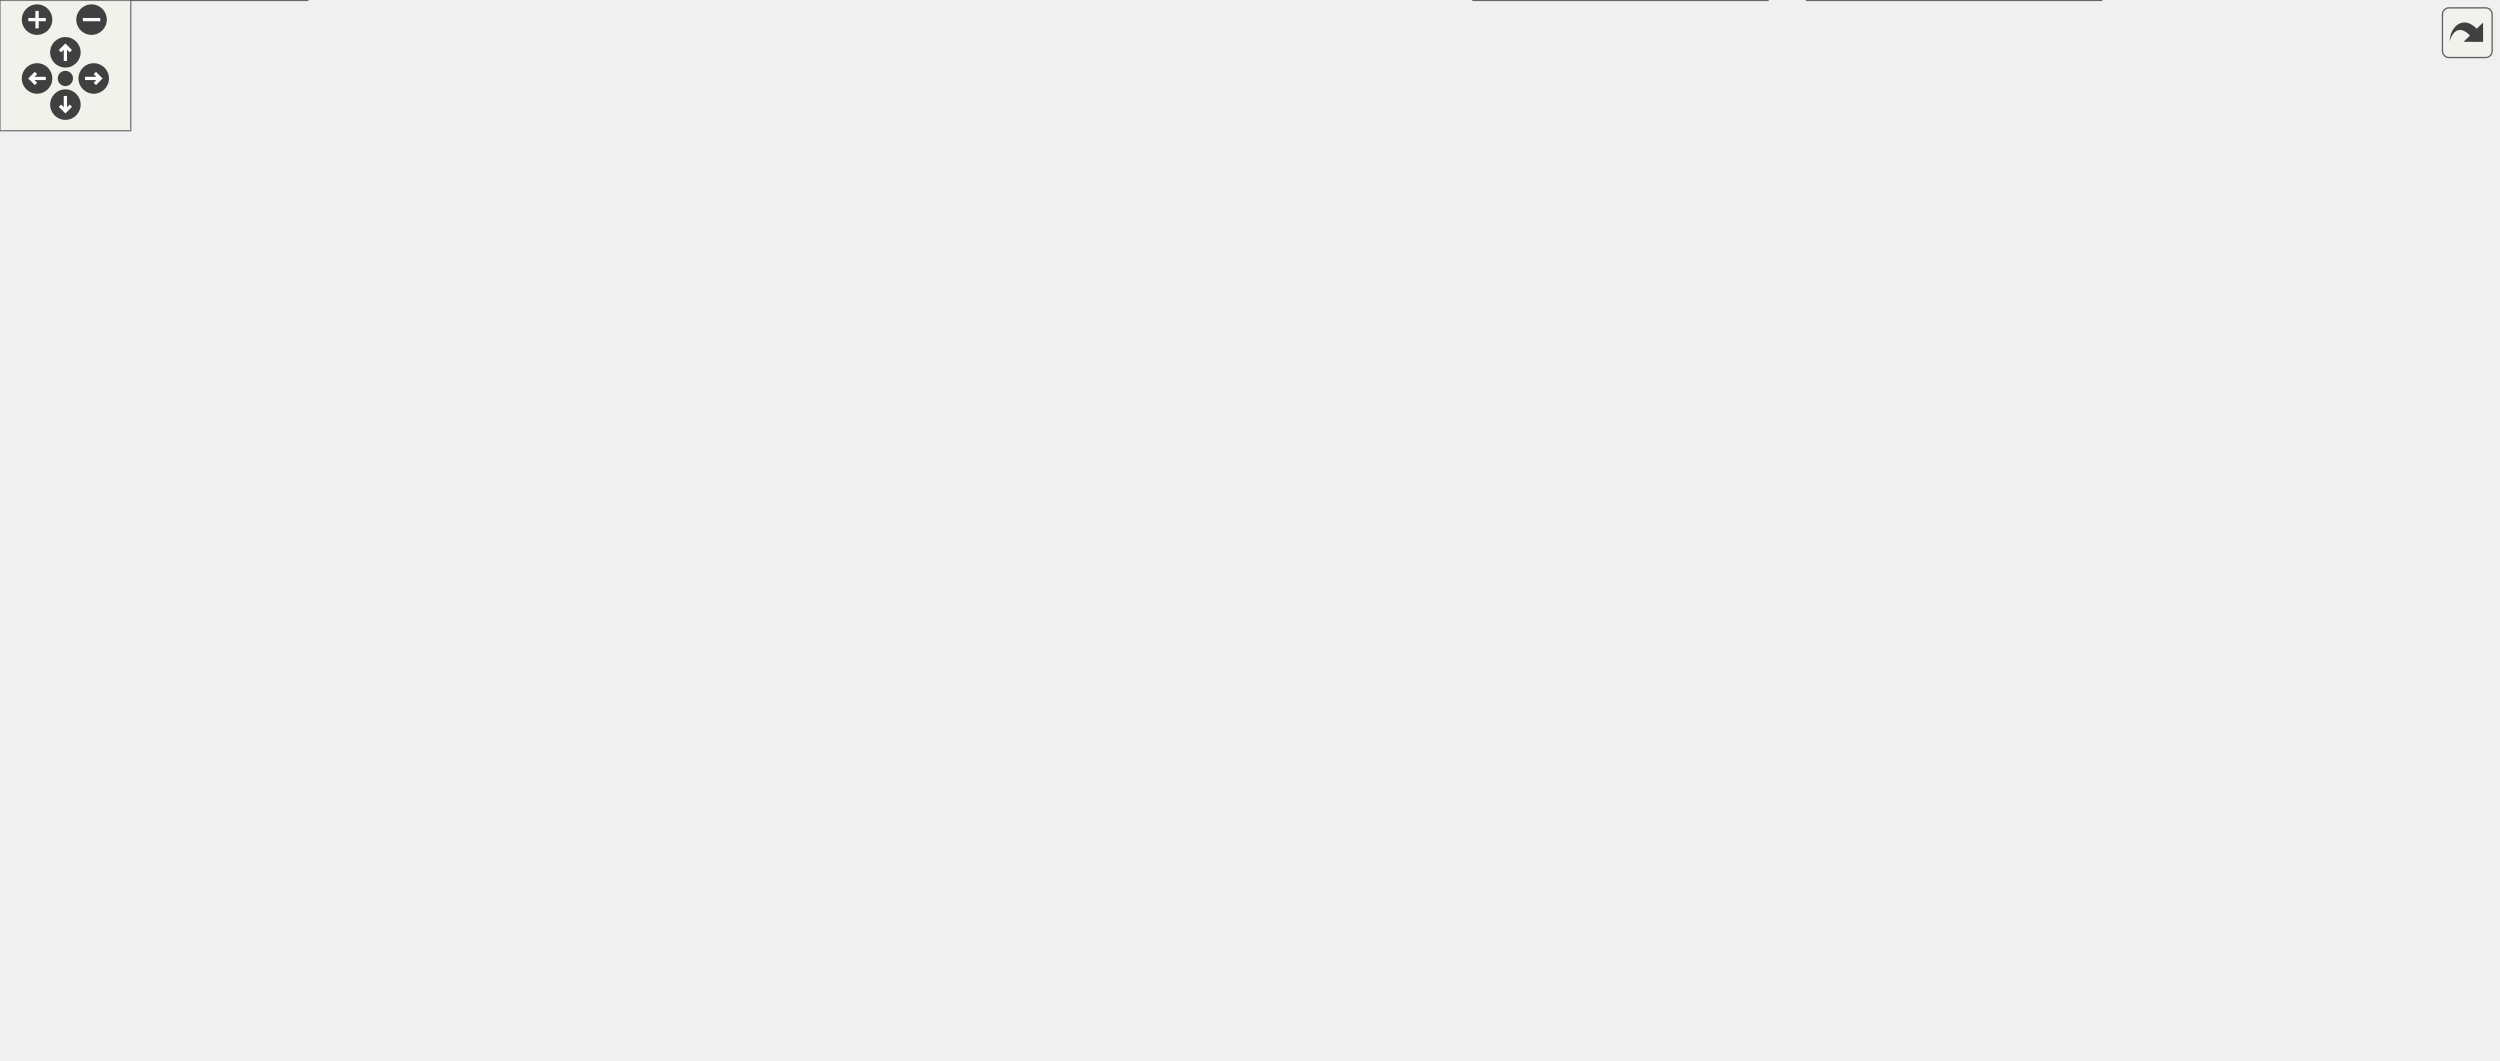
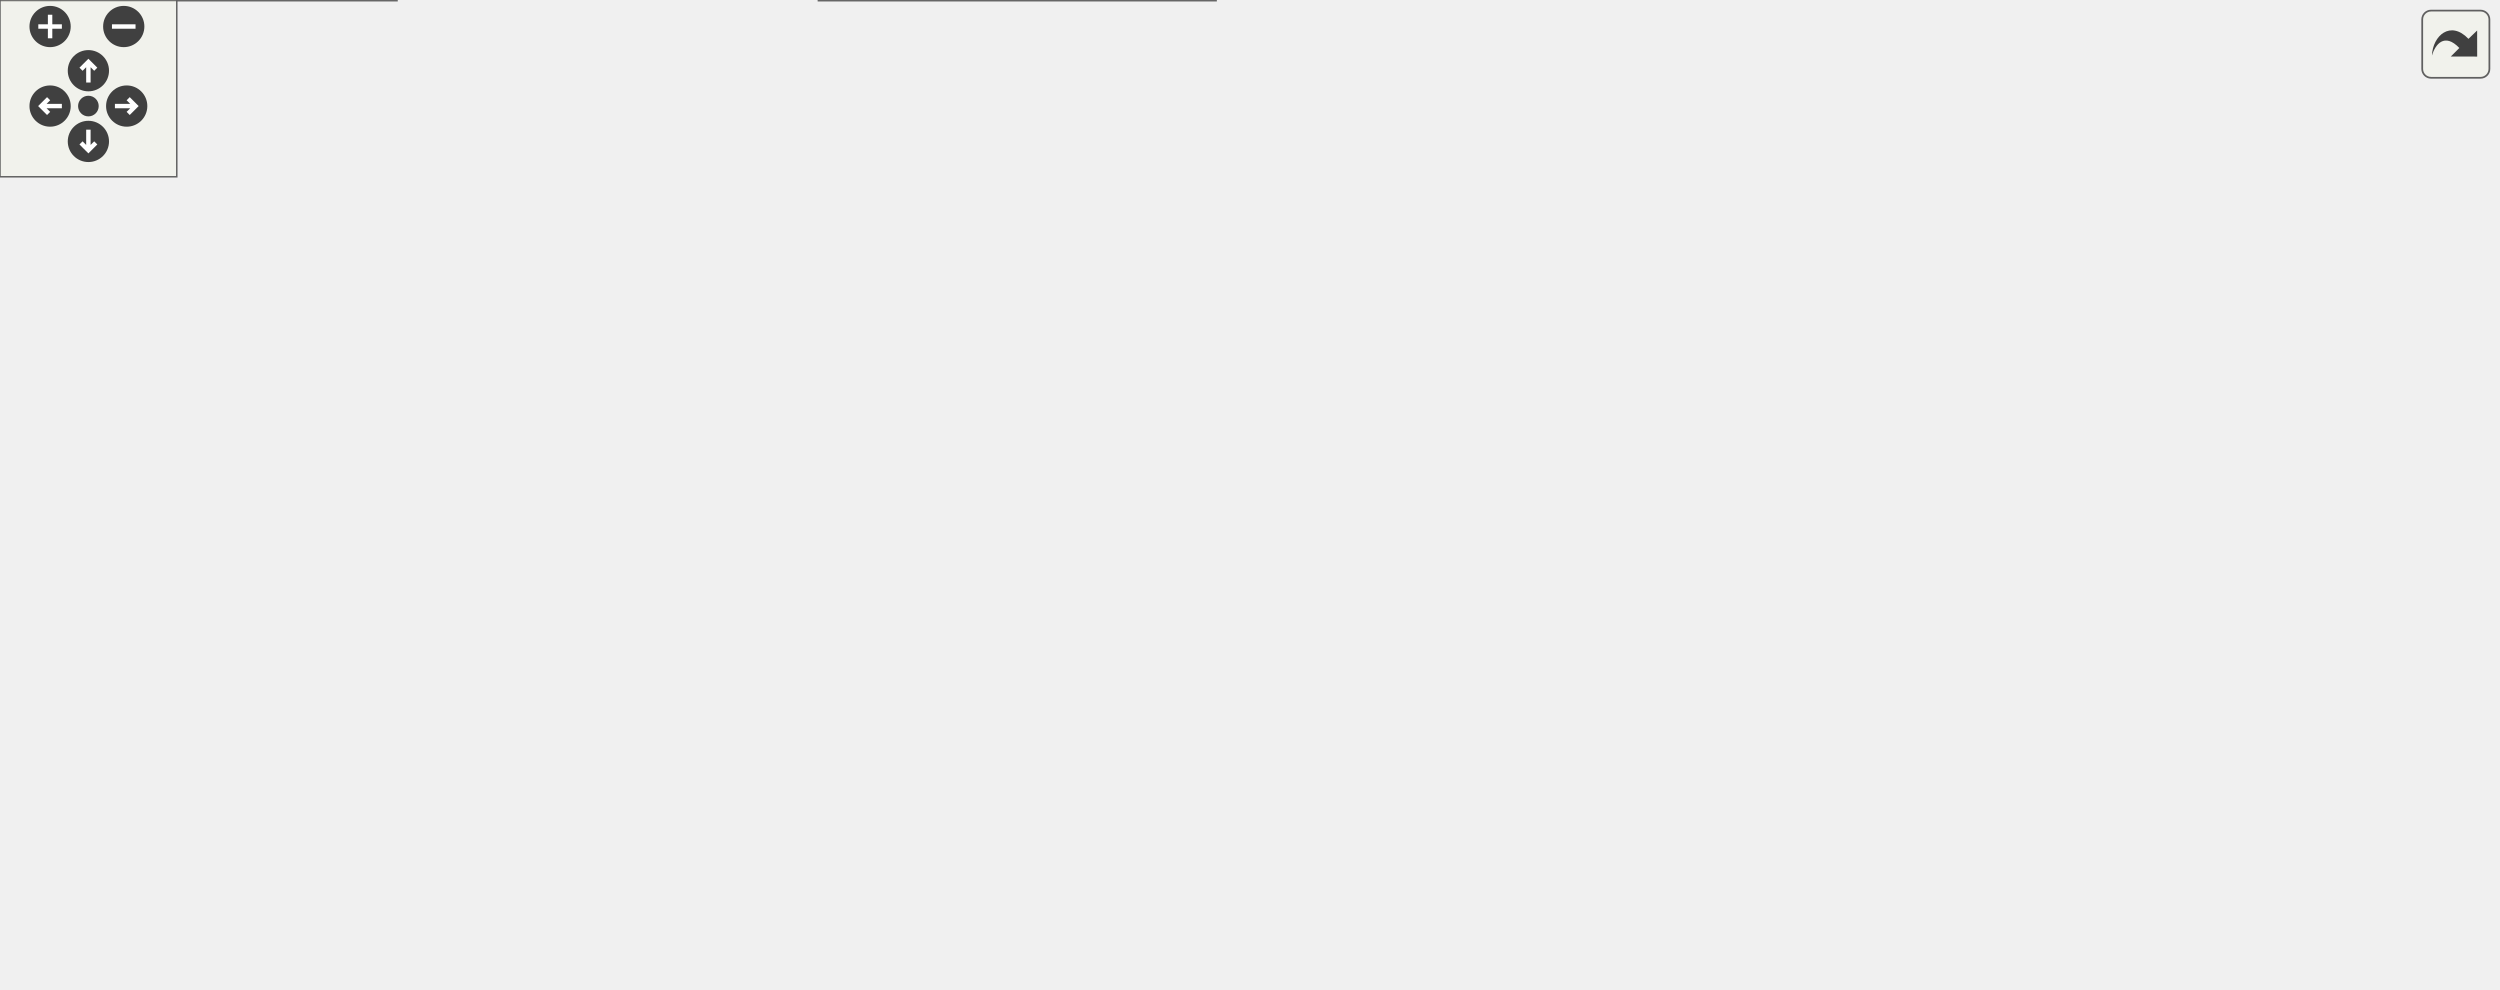
<svg xmlns="http://www.w3.org/2000/svg" xmlns:xlink="http://www.w3.org/1999/xlink" id="main" version="1.1" xml:space="preserve">
  <style type="text/css">
.edge:hover path { stroke: red; }
.edge:hover polygon { stroke: red; fill: red; }
</style>
  <defs>
    <circle id="rim" cx="0" cy="0" r="7" />
    <circle id="rim2" cx="0" cy="0" r="3.5" />
    <g id="zoomPlus">
      <use xlink:href="#rim" fill="#404040">
        <set attributeName="fill" to="#808080" begin="zoomplus.mouseover" end="zoomplus.mouseout" />
      </use>
      <path d="M-4,0h8M0,-4v8" fill="none" stroke="white" stroke-width="1.5" pointer-events="none" />
    </g>
    <g id="zoomMin">
      <use xlink:href="#rim" fill="#404040">
        <set attributeName="fill" to="#808080" begin="zoomminus.mouseover" end="zoomminus.mouseout" />
      </use>
      <path d="M-4,0h8" fill="none" stroke="white" stroke-width="1.5" pointer-events="none" />
    </g>
    <g id="dirArrow">
      <path fill="none" stroke="white" stroke-width="1.5" d="M0,-3.0v7 M-2.5,-0.5L0,-3.0L2.5,-0.5" />
    </g>
    <g id="resetDef">
      <use xlink:href="#rim2" fill="#404040">
        <set attributeName="fill" to="#808080" begin="reset.mouseover" end="reset.mouseout" />
      </use>
    </g>
  </defs>
  <svg id="graph" class="graph">
    <g id="viewport">
      <g id="node1" class="node">
        <g id="a_node1">
-           <a xlink:title="Parses a token stream into an AST by using the Ark::Node.">
-             <polygon fill="#999999" stroke="#666666" points="982,-426 833,-426 833,-385 982,-385 982,-426" />
-             <text text-anchor="start" x="841" y="-414" font-family="Helvetica,sans-Serif" font-size="10.00">/Users/fola/Documents</text>
-             <text text-anchor="start" x="841" y="-403" font-family="Helvetica,sans-Serif" font-size="10.00">/ArkScript/Ark/include</text>
-             <text text-anchor="middle" x="907.5" y="-392" font-family="Helvetica,sans-Serif" font-size="10.00">/Ark/Compiler/AST/Parser.hpp</text>
+           <a xlink:title="Parse ArkScript code, but do not handle any import declarations.">
+             <polygon fill="#999999" stroke="#666666" points="618.25,-275 470.25,-275 470.25,-233.25 618.25,-233.25 618.25,-275" />
+             <text text-anchor="start" x="478.25" y="-261.5" font-family="Helvetica,sans-Serif" font-size="10.00">/Users/fola/Documents</text>
+             <text text-anchor="start" x="478.25" y="-250.25" font-family="Helvetica,sans-Serif" font-size="10.00">/ArkScript/Ark/include</text>
+             <text text-anchor="middle" x="544.25" y="-239" font-family="Helvetica,sans-Serif" font-size="10.00">/Ark/Compiler/AST/Parser.hpp</text>
          </a>
        </g>
      </g>
      <g id="node2" class="node">
        <g id="a_node2">
-           <a xlink:href="../../d8/d0f/Compiler_8hpp.html" target="_top" xlink:title="ArkScript compiler is in charge of transforming the AST into bytecode.">
-             <polygon fill="white" stroke="#666666" points="777,-349 640,-349 640,-308 777,-308 777,-349" />
-             <text text-anchor="start" x="648" y="-337" font-family="Helvetica,sans-Serif" font-size="10.00">/Users/fola/Documents</text>
-             <text text-anchor="start" x="648" y="-326" font-family="Helvetica,sans-Serif" font-size="10.00">/ArkScript/Ark/include</text>
-             <text text-anchor="middle" x="708.5" y="-315" font-family="Helvetica,sans-Serif" font-size="10.00">/Ark/Compiler/Compiler.hpp</text>
+           <a xlink:href="../../de/d8e/Welder_8hpp.html" target="_top" xlink:title="In charge of welding everything needed to compile code.">
+             <polygon fill="white" stroke="#666666" points="336.75,-197.25 209.75,-197.25 209.75,-155.5 336.75,-155.5 336.75,-197.25" />
+             <text text-anchor="start" x="217.75" y="-183.75" font-family="Helvetica,sans-Serif" font-size="10.00">/Users/fola/Documents</text>
+             <text text-anchor="start" x="217.75" y="-172.5" font-family="Helvetica,sans-Serif" font-size="10.00">/ArkScript/Ark/include</text>
+             <text text-anchor="middle" x="273.25" y="-161.25" font-family="Helvetica,sans-Serif" font-size="10.00">/Ark/Compiler/Welder.hpp</text>
          </a>
        </g>
      </g>
      <g id="edge1" class="edge">
-         <path fill="none" stroke="#63b8ff" d="M843.96,-380.55C817.4,-370.54 786.89,-359.04 761.55,-349.49" />
-         <polygon fill="#63b8ff" stroke="#63b8ff" points="842.69,-383.81 853.28,-384.06 845.15,-377.26 842.69,-383.81" />
-       </g>
-       <g id="node16" class="node">
-         <g id="a_node16">
-           <a xlink:href="../../dc/dfd/JsonCompiler_8hpp.html" target="_top" xlink:title=" ">
-             <polygon fill="white" stroke="#666666" points="986.5,-349 828.5,-349 828.5,-308 986.5,-308 986.5,-349" />
-             <text text-anchor="start" x="836.5" y="-337" font-family="Helvetica,sans-Serif" font-size="10.00">/Users/fola/Documents</text>
-             <text text-anchor="start" x="836.5" y="-326" font-family="Helvetica,sans-Serif" font-size="10.00">/ArkScript/Ark/include</text>
-             <text text-anchor="middle" x="907.5" y="-315" font-family="Helvetica,sans-Serif" font-size="10.00">/Ark/Compiler/JsonCompiler.hpp</text>
-           </a>
-         </g>
-       </g>
-       <g id="edge19" class="edge">
-         <path fill="none" stroke="#63b8ff" d="M907.5,-373.36C907.5,-365.24 907.5,-356.7 907.5,-349.33" />
-         <polygon fill="#63b8ff" stroke="#63b8ff" points="904,-373.28 907.5,-383.28 911,-373.28 904,-373.28" />
-       </g>
-       <g id="node18" class="node">
-         <g id="a_node18">
+         <path fill="none" stroke="#63b8ff" d="M460.58,-229.74C420.69,-218.59 373.76,-205.47 336.84,-195.15" />
+         <polygon fill="#63b8ff" stroke="#63b8ff" points="459.6,-233.1 470.17,-232.42 461.48,-226.36 459.6,-233.1" />
+       </g>
+       <g id="node8" class="node">
+         <g id="a_node8">
+           <a xlink:href="../../d9/d2e/Formatter_8hpp.html" target="_top" xlink:title=" ">
+             <polygon fill="white" stroke="#666666" points="529.88,-197.25 412.62,-197.25 412.62,-155.5 529.88,-155.5 529.88,-197.25" />
+             <text text-anchor="start" x="420.62" y="-183.75" font-family="Helvetica,sans-Serif" font-size="10.00">/Users/fola/Documents</text>
+             <text text-anchor="start" x="420.62" y="-172.5" font-family="Helvetica,sans-Serif" font-size="10.00">/ArkScript/Ark/include</text>
+             <text text-anchor="middle" x="471.25" y="-161.25" font-family="Helvetica,sans-Serif" font-size="10.00">/CLI/Formatter.hpp</text>
+           </a>
+         </g>
+       </g>
+       <g id="edge7" class="edge">
+         <path fill="none" stroke="#63b8ff" d="M516.72,-224.56C508.12,-215.64 498.81,-205.97 490.87,-197.73" />
+         <polygon fill="#63b8ff" stroke="#63b8ff" points="514.18,-226.96 523.64,-231.74 519.22,-222.11 514.18,-226.96" />
+       </g>
+       <g id="node10" class="node">
+         <g id="a_node10">
          <a xlink:href="../../dc/df5/Parser_8cpp.html" target="_top" xlink:title=" ">
-             <polygon fill="white" stroke="#666666" points="1146,-349 1005,-349 1005,-308 1146,-308 1146,-349" />
-             <text text-anchor="start" x="1013" y="-337" font-family="Helvetica,sans-Serif" font-size="10.00">/Users/fola/Documents</text>
-             <text text-anchor="start" x="1013" y="-326" font-family="Helvetica,sans-Serif" font-size="10.00">/ArkScript/Ark/src/arkreactor</text>
-             <text text-anchor="middle" x="1075.5" y="-315" font-family="Helvetica,sans-Serif" font-size="10.00">/Compiler/AST/Parser.cpp</text>
-           </a>
-         </g>
-       </g>
-       <g id="edge22" class="edge">
-         <path fill="none" stroke="#63b8ff" d="M962.34,-380.02C984.48,-370.13 1009.7,-358.87 1030.71,-349.49" />
-         <polygon fill="#63b8ff" stroke="#63b8ff" points="961.17,-376.71 953.46,-383.98 964.02,-383.1 961.17,-376.71" />
+             <polygon fill="white" stroke="#666666" points="688.5,-197.25 548,-197.25 548,-155.5 688.5,-155.5 688.5,-197.25" />
+             <text text-anchor="start" x="556" y="-183.75" font-family="Helvetica,sans-Serif" font-size="10.00">/Users/fola/Documents</text>
+             <text text-anchor="start" x="556" y="-172.5" font-family="Helvetica,sans-Serif" font-size="10.00">/ArkScript/Ark/src/arkreactor</text>
+             <text text-anchor="middle" x="618.25" y="-161.25" font-family="Helvetica,sans-Serif" font-size="10.00">/Compiler/AST/Parser.cpp</text>
+           </a>
+         </g>
+       </g>
+       <g id="edge10" class="edge">
+         <path fill="none" stroke="#63b8ff" d="M571.88,-224.84C580.68,-215.84 590.23,-206.06 598.36,-197.73" />
+         <polygon fill="#63b8ff" stroke="#63b8ff" points="569.62,-222.14 565.14,-231.74 574.63,-227.04 569.62,-222.14" />
+       </g>
+       <g id="node11" class="node">
+         <g id="a_node11">
+           <a xlink:href="../../d6/d41/ImportSolver_8cpp.html" target="_top" xlink:title=" ">
+             <polygon fill="white" stroke="#666666" points="847.5,-197.25 707,-197.25 707,-155.5 847.5,-155.5 847.5,-197.25" />
+             <text text-anchor="start" x="715" y="-183.75" font-family="Helvetica,sans-Serif" font-size="10.00">/Users/fola/Documents</text>
+             <text text-anchor="start" x="715" y="-172.5" font-family="Helvetica,sans-Serif" font-size="10.00">/ArkScript/Ark/src/arkreactor</text>
+             <text text-anchor="middle" x="777.25" y="-161.25" font-family="Helvetica,sans-Serif" font-size="10.00">/Compiler/ImportSolver.cpp</text>
+           </a>
+         </g>
+       </g>
+       <g id="edge11" class="edge">
+         <path fill="none" stroke="#63b8ff" d="M617.5,-229.31C648.7,-219.17 684.71,-207.46 714.64,-197.73" />
+         <polygon fill="#63b8ff" stroke="#63b8ff" points="616.56,-225.94 608.13,-232.36 618.72,-232.59 616.56,-225.94" />
      </g>
      <g id="node3" class="node">
        <g id="a_node3">
-           <a xlink:href="../../d3/d7e/Ark_8hpp.html" target="_top" xlink:title="Includes the needed files to start using ArkScript.">
-             <polygon fill="white" stroke="#666666" points="129.5,-118 11.5,-118 11.5,-77 129.5,-77 129.5,-118" />
-             <text text-anchor="start" x="19.5" y="-106" font-family="Helvetica,sans-Serif" font-size="10.00">/Users/fola/Documents</text>
-             <text text-anchor="start" x="19.5" y="-95" font-family="Helvetica,sans-Serif" font-size="10.00">/ArkScript/Ark/include</text>
-             <text text-anchor="middle" x="70.5" y="-84" font-family="Helvetica,sans-Serif" font-size="10.00">/Ark/Ark.hpp</text>
+           <a xlink:href="../../dc/dfd/JsonCompiler_8hpp.html" target="_top" xlink:title=" ">
+             <polygon fill="white" stroke="#666666" points="125.88,-119.5 8.62,-119.5 8.62,-77.75 125.88,-77.75 125.88,-119.5" />
+             <text text-anchor="start" x="16.62" y="-106" font-family="Helvetica,sans-Serif" font-size="10.00">/Users/fola/Documents</text>
+             <text text-anchor="start" x="16.62" y="-94.75" font-family="Helvetica,sans-Serif" font-size="10.00">/ArkScript/Ark/include</text>
+             <text text-anchor="middle" x="67.25" y="-83.5" font-family="Helvetica,sans-Serif" font-size="10.00">/CLI/JsonCompiler.hpp</text>
          </a>
        </g>
      </g>
      <g id="edge2" class="edge">
-         <path fill="none" stroke="#63b8ff" d="M628.63,-311.38C584.47,-301.64 528.9,-288.02 480.5,-272 341.63,-226.05 184.02,-153.22 111.26,-118.36" />
-         <polygon fill="#63b8ff" stroke="#63b8ff" points="627.6,-314.73 638.12,-313.44 629.09,-307.89 627.6,-314.73" />
+         <path fill="none" stroke="#63b8ff" d="M207.4,-151.16C180.07,-141.11 148.72,-129.58 122.61,-119.98" />
+         <polygon fill="#63b8ff" stroke="#63b8ff" points="206.03,-154.39 216.63,-154.55 208.45,-147.82 206.03,-154.39" />
      </g>
      <g id="node6" class="node">
        <g id="a_node6">
-           <a xlink:href="../../d5/da5/Repl_8hpp.html" target="_top" xlink:title="ArkScript REPL - Read Eval Print Loop.">
-             <polygon fill="white" stroke="#666666" points="879.5,-118 761.5,-118 761.5,-77 879.5,-77 879.5,-118" />
-             <text text-anchor="start" x="769.5" y="-106" font-family="Helvetica,sans-Serif" font-size="10.00">/Users/fola/Documents</text>
-             <text text-anchor="start" x="769.5" y="-95" font-family="Helvetica,sans-Serif" font-size="10.00">/ArkScript/Ark/include</text>
-             <text text-anchor="middle" x="820.5" y="-84" font-family="Helvetica,sans-Serif" font-size="10.00">/Ark/REPL/Repl.hpp</text>
+           <a xlink:href="../../d3/df1/Welder_8cpp.html" target="_top" xlink:title=" ">
+             <polygon fill="white" stroke="#666666" points="284.5,-119.5 144,-119.5 144,-77.75 284.5,-77.75 284.5,-119.5" />
+             <text text-anchor="start" x="152" y="-106" font-family="Helvetica,sans-Serif" font-size="10.00">/Users/fola/Documents</text>
+             <text text-anchor="start" x="152" y="-94.75" font-family="Helvetica,sans-Serif" font-size="10.00">/ArkScript/Ark/src/arkreactor</text>
+             <text text-anchor="middle" x="214.25" y="-83.5" font-family="Helvetica,sans-Serif" font-size="10.00">/Compiler/Welder.cpp</text>
          </a>
        </g>
      </g>
      <g id="edge5" class="edge">
-         <path fill="none" stroke="#63b8ff" d="M749.64,-300.94C759.69,-292.73 769.53,-282.93 776.5,-272 807.89,-222.73 816.91,-152.26 819.48,-118.29" />
-         <polygon fill="#63b8ff" stroke="#63b8ff" points="747.82,-297.93 742.03,-306.8 752.09,-303.47 747.82,-297.93" />
-       </g>
-       <g id="node8" class="node">
-         <g id="a_node8">
-           <a xlink:href="../../d0/db5/State_8hpp.html" target="_top" xlink:title="State used by the virtual machine: it loads the bytecode, can compile it if needed,...">
-             <polygon fill="white" stroke="#666666" points="767.5,-272 649.5,-272 649.5,-231 767.5,-231 767.5,-272" />
-             <text text-anchor="start" x="657.5" y="-260" font-family="Helvetica,sans-Serif" font-size="10.00">/Users/fola/Documents</text>
-             <text text-anchor="start" x="657.5" y="-249" font-family="Helvetica,sans-Serif" font-size="10.00">/ArkScript/Ark/include</text>
-             <text text-anchor="middle" x="708.5" y="-238" font-family="Helvetica,sans-Serif" font-size="10.00">/Ark/VM/State.hpp</text>
-           </a>
-         </g>
-       </g>
-       <g id="edge8" class="edge">
-         <path fill="none" stroke="#63b8ff" d="M708.5,-296.36C708.5,-288.24 708.5,-279.7 708.5,-272.33" />
-         <polygon fill="#63b8ff" stroke="#63b8ff" points="705,-296.28 708.5,-306.28 712,-296.28 705,-296.28" />
-       </g>
-       <g id="node15" class="node">
-         <g id="a_node15">
-           <a xlink:href="../../de/dfa/Compiler_8cpp.html" target="_top" xlink:title=" ">
-             <polygon fill="white" stroke="#666666" points="631,-272 490,-272 490,-231 631,-231 631,-272" />
-             <text text-anchor="start" x="498" y="-260" font-family="Helvetica,sans-Serif" font-size="10.00">/Users/fola/Documents</text>
-             <text text-anchor="start" x="498" y="-249" font-family="Helvetica,sans-Serif" font-size="10.00">/ArkScript/Ark/src/arkreactor</text>
-             <text text-anchor="middle" x="560.5" y="-238" font-family="Helvetica,sans-Serif" font-size="10.00">/Compiler/Compiler.cpp</text>
-           </a>
-         </g>
-       </g>
-       <g id="edge18" class="edge">
-         <path fill="none" stroke="#63b8ff" d="M659.13,-302.48C639.88,-292.73 618.13,-281.7 599.96,-272.49" />
-         <polygon fill="#63b8ff" stroke="#63b8ff" points="657.38,-305.52 667.88,-306.91 660.54,-299.27 657.38,-305.52" />
+         <path fill="none" stroke="#63b8ff" d="M250.57,-146.26C243.74,-137.49 236.39,-128.05 230.1,-119.98" />
+         <polygon fill="#63b8ff" stroke="#63b8ff" points="247.6,-148.14 256.51,-153.88 253.13,-143.84 247.6,-148.14" />
+       </g>
+       <g id="node7" class="node">
+         <g id="a_node7">
+           <a xlink:href="../../d0/da0/State_8cpp.html" target="_top" xlink:title=" ">
+             <polygon fill="white" stroke="#666666" points="443.5,-119.5 303,-119.5 303,-77.75 443.5,-77.75 443.5,-119.5" />
+             <text text-anchor="start" x="311" y="-106" font-family="Helvetica,sans-Serif" font-size="10.00">/Users/fola/Documents</text>
+             <text text-anchor="start" x="311" y="-94.75" font-family="Helvetica,sans-Serif" font-size="10.00">/ArkScript/Ark/src/arkreactor</text>
+             <text text-anchor="middle" x="373.25" y="-83.5" font-family="Helvetica,sans-Serif" font-size="10.00">/VM/State.cpp</text>
+           </a>
+         </g>
+       </g>
+       <g id="edge6" class="edge">
+         <path fill="none" stroke="#63b8ff" d="M309.14,-148.19C321.42,-138.89 334.94,-128.65 346.38,-119.98" />
+         <polygon fill="#63b8ff" stroke="#63b8ff" points="307.11,-145.33 301.25,-154.16 311.34,-150.91 307.11,-145.33" />
      </g>
      <g id="node4" class="node">
        <g id="a_node4">
-           <a xlink:href="../../dc/d32/Ark_8cpp.html" target="_top" xlink:title=" ">
-             <polygon fill="white" stroke="#666666" points="141,-41 0,-41 0,0 141,0 141,-41" />
-             <text text-anchor="start" x="8" y="-29" font-family="Helvetica,sans-Serif" font-size="10.00">/Users/fola/Documents</text>
-             <text text-anchor="start" x="8" y="-18" font-family="Helvetica,sans-Serif" font-size="10.00">/ArkScript/Ark/src/arkreactor</text>
-             <text text-anchor="middle" x="70.5" y="-7" font-family="Helvetica,sans-Serif" font-size="10.00">/Ark.cpp</text>
+           <a xlink:href="../../db/d71/JsonCompiler_8cpp.html" target="_top" xlink:title=" ">
+             <polygon fill="white" stroke="#666666" points="134.5,-41.75 0,-41.75 0,0 134.5,0 134.5,-41.75" />
+             <text text-anchor="start" x="8" y="-28.25" font-family="Helvetica,sans-Serif" font-size="10.00">/Users/fola/Documents</text>
+             <text text-anchor="start" x="8" y="-17" font-family="Helvetica,sans-Serif" font-size="10.00">/ArkScript/Ark/src/arkscript</text>
+             <text text-anchor="middle" x="67.25" y="-5.75" font-family="Helvetica,sans-Serif" font-size="10.00">/JsonCompiler.cpp</text>
          </a>
        </g>
      </g>
      <g id="edge3" class="edge">
-         <path fill="none" stroke="#63b8ff" d="M70.5,-65.36C70.5,-57.24 70.5,-48.7 70.5,-41.33" />
-         <polygon fill="#63b8ff" stroke="#63b8ff" points="67,-65.28 70.5,-75.28 74,-65.28 67,-65.28" />
+         <path fill="none" stroke="#63b8ff" d="M67.25,-66C67.25,-57.96 67.25,-49.54 67.25,-42.23" />
+         <polygon fill="#63b8ff" stroke="#63b8ff" points="63.75,-65.81 67.25,-75.81 70.75,-65.81 63.75,-65.81" />
      </g>
      <g id="node5" class="node">
        <g id="a_node5">
          <a xlink:href="../../df/d0a/main_8cpp.html" target="_top" xlink:title=" ">
-             <polygon fill="white" stroke="#666666" points="811,-41 676,-41 676,0 811,0 811,-41" />
-             <text text-anchor="start" x="684" y="-29" font-family="Helvetica,sans-Serif" font-size="10.00">/Users/fola/Documents</text>
-             <text text-anchor="start" x="684" y="-18" font-family="Helvetica,sans-Serif" font-size="10.00">/ArkScript/Ark/src/arkscript</text>
-             <text text-anchor="middle" x="743.5" y="-7" font-family="Helvetica,sans-Serif" font-size="10.00">/main.cpp</text>
+             <polygon fill="white" stroke="#666666" points="412.5,-41.75 278,-41.75 278,0 412.5,0 412.5,-41.75" />
+             <text text-anchor="start" x="286" y="-28.25" font-family="Helvetica,sans-Serif" font-size="10.00">/Users/fola/Documents</text>
+             <text text-anchor="start" x="286" y="-17" font-family="Helvetica,sans-Serif" font-size="10.00">/ArkScript/Ark/src/arkscript</text>
+             <text text-anchor="middle" x="345.25" y="-5.75" font-family="Helvetica,sans-Serif" font-size="10.00">/main.cpp</text>
          </a>
        </g>
      </g>
      <g id="edge4" class="edge">
-         <path fill="none" stroke="#63b8ff" d="M140.94,-76.73C339.89,-40.36 565.41,-27.85 675.78,-23.57" />
-         <polygon fill="#63b8ff" stroke="#63b8ff" points="140.36,-73.28 131.17,-78.54 141.64,-80.16 140.36,-73.28" />
-       </g>
-       <g id="edge7" class="edge">
-         <path fill="none" stroke="#63b8ff" d="M792.28,-69.02C782.87,-59.84 772.56,-49.81 763.86,-41.33" />
-         <polygon fill="#63b8ff" stroke="#63b8ff" points="789.58,-71.27 799.18,-75.74 794.46,-66.25 789.58,-71.27" />
-       </g>
-       <g id="node7" class="node">
-         <g id="a_node7">
-           <a xlink:href="../../d7/d46/Repl_8cpp.html" target="_top" xlink:title=" ">
-             <polygon fill="white" stroke="#666666" points="964,-41 829,-41 829,0 964,0 964,-41" />
-             <text text-anchor="start" x="837" y="-29" font-family="Helvetica,sans-Serif" font-size="10.00">/Users/fola/Documents</text>
-             <text text-anchor="start" x="837" y="-18" font-family="Helvetica,sans-Serif" font-size="10.00">/ArkScript/Ark/src/arkscript</text>
-             <text text-anchor="middle" x="896.5" y="-7" font-family="Helvetica,sans-Serif" font-size="10.00">/REPL/Repl.cpp</text>
-           </a>
-         </g>
-       </g>
-       <g id="edge6" class="edge">
-         <path fill="none" stroke="#63b8ff" d="M848.63,-68.74C857.85,-59.64 867.9,-49.72 876.4,-41.33" />
-         <polygon fill="#63b8ff" stroke="#63b8ff" points="846.2,-66.22 841.55,-75.73 851.12,-71.2 846.2,-66.22" />
+         <path fill="none" stroke="#63b8ff" d="M137.08,-77.27C189.53,-62.69 238.97,-49.56 277.52,-39.45" />
+         <polygon fill="#63b8ff" stroke="#63b8ff" points="136.35,-73.84 127.65,-79.89 138.23,-80.58 136.35,-73.84" />
      </g>
      <g id="edge9" class="edge">
-         <path fill="none" stroke="#63b8ff" d="M738.07,-222.63C746.4,-214.13 755.18,-204.5 762.5,-195 781.71,-170.07 799.69,-138.33 810.4,-118.2" />
-         <polygon fill="#63b8ff" stroke="#63b8ff" points="735.64,-220.11 731.03,-229.65 740.58,-225.07 735.64,-220.11" />
+         <path fill="none" stroke="#63b8ff" d="M471.9,-143.66C470.79,-123.05 466.32,-96.61 452.25,-77.75 440.66,-62.21 423.48,-50.61 406.25,-42.12" />
+         <polygon fill="#63b8ff" stroke="#63b8ff" points="468.4,-143.6 472.17,-153.5 475.4,-143.41 468.4,-143.6" />
      </g>
      <g id="node9" class="node">
        <g id="a_node9">
-           <a xlink:href="../../d1/d91/VM_8hpp.html" target="_top" xlink:title="The ArkScript virtual machine.">
-             <polygon fill="white" stroke="#666666" points="572.5,-195 454.5,-195 454.5,-154 572.5,-154 572.5,-195" />
-             <text text-anchor="start" x="462.5" y="-183" font-family="Helvetica,sans-Serif" font-size="10.00">/Users/fola/Documents</text>
-             <text text-anchor="start" x="462.5" y="-172" font-family="Helvetica,sans-Serif" font-size="10.00">/ArkScript/Ark/include</text>
-             <text text-anchor="middle" x="513.5" y="-161" font-family="Helvetica,sans-Serif" font-size="10.00">/Ark/VM/VM.hpp</text>
-           </a>
-         </g>
-       </g>
-       <g id="edge10" class="edge">
-         <path fill="none" stroke="#63b8ff" d="M646.24,-226.55C620.21,-216.54 590.31,-205.04 565.49,-195.49" />
-         <polygon fill="#63b8ff" stroke="#63b8ff" points="644.75,-229.73 655.34,-230.05 647.27,-223.2 644.75,-229.73" />
-       </g>
-       <g id="node14" class="node">
-         <g id="a_node14">
-           <a xlink:href="../../d0/da0/State_8cpp.html" target="_top" xlink:title=" ">
-             <polygon fill="white" stroke="#666666" points="754,-195 613,-195 613,-154 754,-154 754,-195" />
-             <text text-anchor="start" x="621" y="-183" font-family="Helvetica,sans-Serif" font-size="10.00">/Users/fola/Documents</text>
-             <text text-anchor="start" x="621" y="-172" font-family="Helvetica,sans-Serif" font-size="10.00">/ArkScript/Ark/src/arkreactor</text>
-             <text text-anchor="middle" x="683.5" y="-161" font-family="Helvetica,sans-Serif" font-size="10.00">/VM/State.cpp</text>
-           </a>
-         </g>
-       </g>
-       <g id="edge17" class="edge">
-         <path fill="none" stroke="#63b8ff" d="M698.31,-219.93C695.54,-211.63 692.62,-202.87 690.11,-195.33" />
-         <polygon fill="#63b8ff" stroke="#63b8ff" points="694.97,-220.98 701.45,-229.36 701.61,-218.77 694.97,-220.98" />
-       </g>
-       <g id="edge11" class="edge">
-         <path fill="none" stroke="#63b8ff" d="M443.01,-165.89C367.26,-157.06 243.58,-140.74 138.5,-118 135.62,-117.38 132.68,-116.7 129.72,-115.98" />
-         <polygon fill="#63b8ff" stroke="#63b8ff" points="442.44,-169.35 452.78,-167.02 443.25,-162.39 442.44,-169.35" />
-       </g>
-       <g id="edge13" class="edge">
-         <path fill="none" stroke="#63b8ff" d="M583.95,-157.97C631.43,-147.29 695.4,-132.46 751.5,-118 754.63,-117.19 757.84,-116.35 761.08,-115.48" />
-         <polygon fill="#63b8ff" stroke="#63b8ff" points="583.33,-154.52 574.34,-160.13 584.86,-161.35 583.33,-154.52" />
-       </g>
-       <g id="node10" class="node">
-         <g id="a_node10">
-           <a xlink:href="../../d5/d44/Module_8hpp.html" target="_top" xlink:title=" ">
-             <polygon fill="white" stroke="#666666" points="265.5,-118 147.5,-118 147.5,-77 265.5,-77 265.5,-118" />
-             <text text-anchor="start" x="155.5" y="-106" font-family="Helvetica,sans-Serif" font-size="10.00">/Users/fola/Documents</text>
-             <text text-anchor="start" x="155.5" y="-95" font-family="Helvetica,sans-Serif" font-size="10.00">/ArkScript/Ark/include</text>
-             <text text-anchor="middle" x="206.5" y="-84" font-family="Helvetica,sans-Serif" font-size="10.00">/Ark/Module.hpp</text>
-           </a>
-         </g>
-       </g>
-       <g id="edge12" class="edge">
-         <path fill="none" stroke="#63b8ff" d="M443.22,-158.17C395.48,-147.52 331,-132.65 274.5,-118 271.65,-117.26 268.73,-116.49 265.79,-115.7" />
-         <polygon fill="#63b8ff" stroke="#63b8ff" points="442.36,-161.57 452.89,-160.32 443.88,-154.73 442.36,-161.57" />
-       </g>
-       <g id="node11" class="node">
-         <g id="a_node11">
-           <a xlink:href="../../d4/dc9/Future_8cpp.html" target="_top" xlink:title=" ">
-             <polygon fill="white" stroke="#666666" points="425,-118 284,-118 284,-77 425,-77 425,-118" />
-             <text text-anchor="start" x="292" y="-106" font-family="Helvetica,sans-Serif" font-size="10.00">/Users/fola/Documents</text>
-             <text text-anchor="start" x="292" y="-95" font-family="Helvetica,sans-Serif" font-size="10.00">/ArkScript/Ark/src/arkreactor</text>
-             <text text-anchor="middle" x="354.5" y="-84" font-family="Helvetica,sans-Serif" font-size="10.00">/VM/Future.cpp</text>
-           </a>
-         </g>
-       </g>
-       <g id="edge14" class="edge">
-         <path fill="none" stroke="#63b8ff" d="M461.03,-148.75C440.21,-138.93 416.59,-127.79 396.89,-118.49" />
-         <polygon fill="#63b8ff" stroke="#63b8ff" points="459.4,-151.85 469.94,-152.95 462.39,-145.52 459.4,-151.85" />
-       </g>
-       <g id="node12" class="node">
-         <g id="a_node12">
-           <a xlink:href="../../d2/d27/VM_8cpp.html" target="_top" xlink:title=" ">
-             <polygon fill="white" stroke="#666666" points="584,-118 443,-118 443,-77 584,-77 584,-118" />
-             <text text-anchor="start" x="451" y="-106" font-family="Helvetica,sans-Serif" font-size="10.00">/Users/fola/Documents</text>
-             <text text-anchor="start" x="451" y="-95" font-family="Helvetica,sans-Serif" font-size="10.00">/ArkScript/Ark/src/arkreactor</text>
-             <text text-anchor="middle" x="513.5" y="-84" font-family="Helvetica,sans-Serif" font-size="10.00">/VM/VM.cpp</text>
-           </a>
-         </g>
-       </g>
-       <g id="edge15" class="edge">
-         <path fill="none" stroke="#63b8ff" d="M513.5,-142.36C513.5,-134.24 513.5,-125.7 513.5,-118.33" />
-         <polygon fill="#63b8ff" stroke="#63b8ff" points="510,-142.28 513.5,-152.28 517,-142.28 510,-142.28" />
-       </g>
-       <g id="node13" class="node">
-         <g id="a_node13">
-           <a xlink:href="../../d1/db2/Closure_8cpp.html" target="_top" xlink:title=" ">
-             <polygon fill="white" stroke="#666666" points="743,-118 602,-118 602,-77 743,-77 743,-118" />
-             <text text-anchor="start" x="610" y="-106" font-family="Helvetica,sans-Serif" font-size="10.00">/Users/fola/Documents</text>
-             <text text-anchor="start" x="610" y="-95" font-family="Helvetica,sans-Serif" font-size="10.00">/ArkScript/Ark/src/arkreactor</text>
-             <text text-anchor="middle" x="672.5" y="-84" font-family="Helvetica,sans-Serif" font-size="10.00">/VM/Value/Closure.cpp</text>
-           </a>
-         </g>
-       </g>
-       <g id="edge16" class="edge">
-         <path fill="none" stroke="#63b8ff" d="M565.97,-148.75C586.79,-138.93 610.41,-127.79 630.11,-118.49" />
-         <polygon fill="#63b8ff" stroke="#63b8ff" points="564.61,-145.52 557.06,-152.95 567.6,-151.85 564.61,-145.52" />
-       </g>
-       <g id="edge21" class="edge">
-         <path fill="none" stroke="#63b8ff" d="M914.81,-296.54C924.98,-245.33 937.1,-142.21 888.5,-77 878.51,-63.6 844.18,-50.16 811.43,-39.86" />
-         <polygon fill="#63b8ff" stroke="#63b8ff" points="911.45,-295.53 912.81,-306.03 918.3,-296.97 911.45,-295.53" />
-       </g>
-       <g id="node17" class="node">
-         <g id="a_node17">
-           <a xlink:href="../../db/d71/JsonCompiler_8cpp.html" target="_top" xlink:title=" ">
-             <polygon fill="white" stroke="#666666" points="1077,-272 936,-272 936,-231 1077,-231 1077,-272" />
-             <text text-anchor="start" x="944" y="-260" font-family="Helvetica,sans-Serif" font-size="10.00">/Users/fola/Documents</text>
-             <text text-anchor="start" x="944" y="-249" font-family="Helvetica,sans-Serif" font-size="10.00">/ArkScript/Ark/src/arkreactor</text>
-             <text text-anchor="middle" x="1006.5" y="-238" font-family="Helvetica,sans-Serif" font-size="10.00">/Compiler/JsonCompiler.cpp</text>
-           </a>
-         </g>
-       </g>
-       <g id="edge20" class="edge">
-         <path fill="none" stroke="#63b8ff" d="M942.86,-300.71C955.13,-291.41 968.68,-281.15 980.11,-272.49" />
-         <polygon fill="#63b8ff" stroke="#63b8ff" points="940.83,-297.86 934.98,-306.68 945.06,-303.44 940.83,-297.86" />
+           <a xlink:href="../../d2/d56/Formatter_8cpp.html" target="_top" xlink:title=" ">
+             <polygon fill="white" stroke="#666666" points="633.5,-119.5 499,-119.5 499,-77.75 633.5,-77.75 633.5,-119.5" />
+             <text text-anchor="start" x="507" y="-106" font-family="Helvetica,sans-Serif" font-size="10.00">/Users/fola/Documents</text>
+             <text text-anchor="start" x="507" y="-94.75" font-family="Helvetica,sans-Serif" font-size="10.00">/ArkScript/Ark/src/arkscript</text>
+             <text text-anchor="middle" x="566.25" y="-83.5" font-family="Helvetica,sans-Serif" font-size="10.00">/Formatter.cpp</text>
+           </a>
+         </g>
+       </g>
+       <g id="edge8" class="edge">
+         <path fill="none" stroke="#63b8ff" d="M505.69,-147.91C517.26,-138.69 529.96,-128.56 540.72,-119.98" />
+         <polygon fill="#63b8ff" stroke="#63b8ff" points="503.53,-145.16 497.89,-154.13 507.89,-150.63 503.53,-145.16" />
      </g>
    </g>
  </svg>
  <g id="navigator" transform="translate(0 0)" fill="#404254">
    <rect fill="#f2f5e9" fill-opacity="0.5" stroke="#606060" stroke-width=".5" x="0" y="0" width="60" height="60" />
    <use id="zoomplus" xlink:href="#zoomPlus" x="17" y="9" />
    <use id="zoomminus" xlink:href="#zoomMin" x="42" y="9" />
    <use id="reset" xlink:href="#resetDef" x="30" y="36" />
    <g id="arrowUp" xlink:href="#dirArrow" transform="translate(30 24)">
      <use xlink:href="#rim" fill="#404040">
        <set attributeName="fill" to="#808080" begin="arrowUp.mouseover" end="arrowUp.mouseout" />
      </use>
      <path fill="none" stroke="white" stroke-width="1.5" d="M0,-3.0v7 M-2.5,-0.5L0,-3.0L2.5,-0.5" />
    </g>
    <g id="arrowRight" xlink:href="#dirArrow" transform="rotate(90) translate(36 -43)">
      <use xlink:href="#rim" fill="#404040">
        <set attributeName="fill" to="#808080" begin="arrowRight.mouseover" end="arrowRight.mouseout" />
      </use>
      <path fill="none" stroke="white" stroke-width="1.5" d="M0,-3.0v7 M-2.5,-0.5L0,-3.0L2.5,-0.5" />
    </g>
    <g id="arrowDown" xlink:href="#dirArrow" transform="rotate(180) translate(-30 -48)">
      <use xlink:href="#rim" fill="#404040">
        <set attributeName="fill" to="#808080" begin="arrowDown.mouseover" end="arrowDown.mouseout" />
      </use>
      <path fill="none" stroke="white" stroke-width="1.5" d="M0,-3.0v7 M-2.5,-0.5L0,-3.0L2.5,-0.5" />
    </g>
    <g id="arrowLeft" xlink:href="#dirArrow" transform="rotate(270) translate(-36 17)">
      <use xlink:href="#rim" fill="#404040">
        <set attributeName="fill" to="#808080" begin="arrowLeft.mouseover" end="arrowLeft.mouseout" />
      </use>
      <path fill="none" stroke="white" stroke-width="1.5" d="M0,-3.0v7 M-2.5,-0.5L0,-3.0L2.5,-0.5" />
    </g>
  </g>
  <svg viewBox="0 0 15 15" width="100%" height="30px" preserveAspectRatio="xMaxYMin meet">
    <g id="arrow_out" transform="scale(0.3 0.3)">
      <a xlink:href="Parser_8hpp__dep__incl_org.svg" target="_base">
        <rect id="button" ry="5" rx="5" y="6" x="6" height="38" width="38" fill="#f2f5e9" fill-opacity="0.5" stroke="#606060" stroke-width="1.0" />
        <path id="arrow" d="M 11.5,31.437 C 11.94,20.098 22.043,11.323 32.159,21.979 L 37.069,17.246 C 37.069,17.246 37.088,32 37.088,32 L 22.16,31.978 C 22.16,31.978 26.998,27.14 26.998,27.14 C 18.529,18.264 13.292,25.23 11.5,31.437 z" style="fill:#404040;" />
      </a>
    </g>
  </svg>
</svg>
